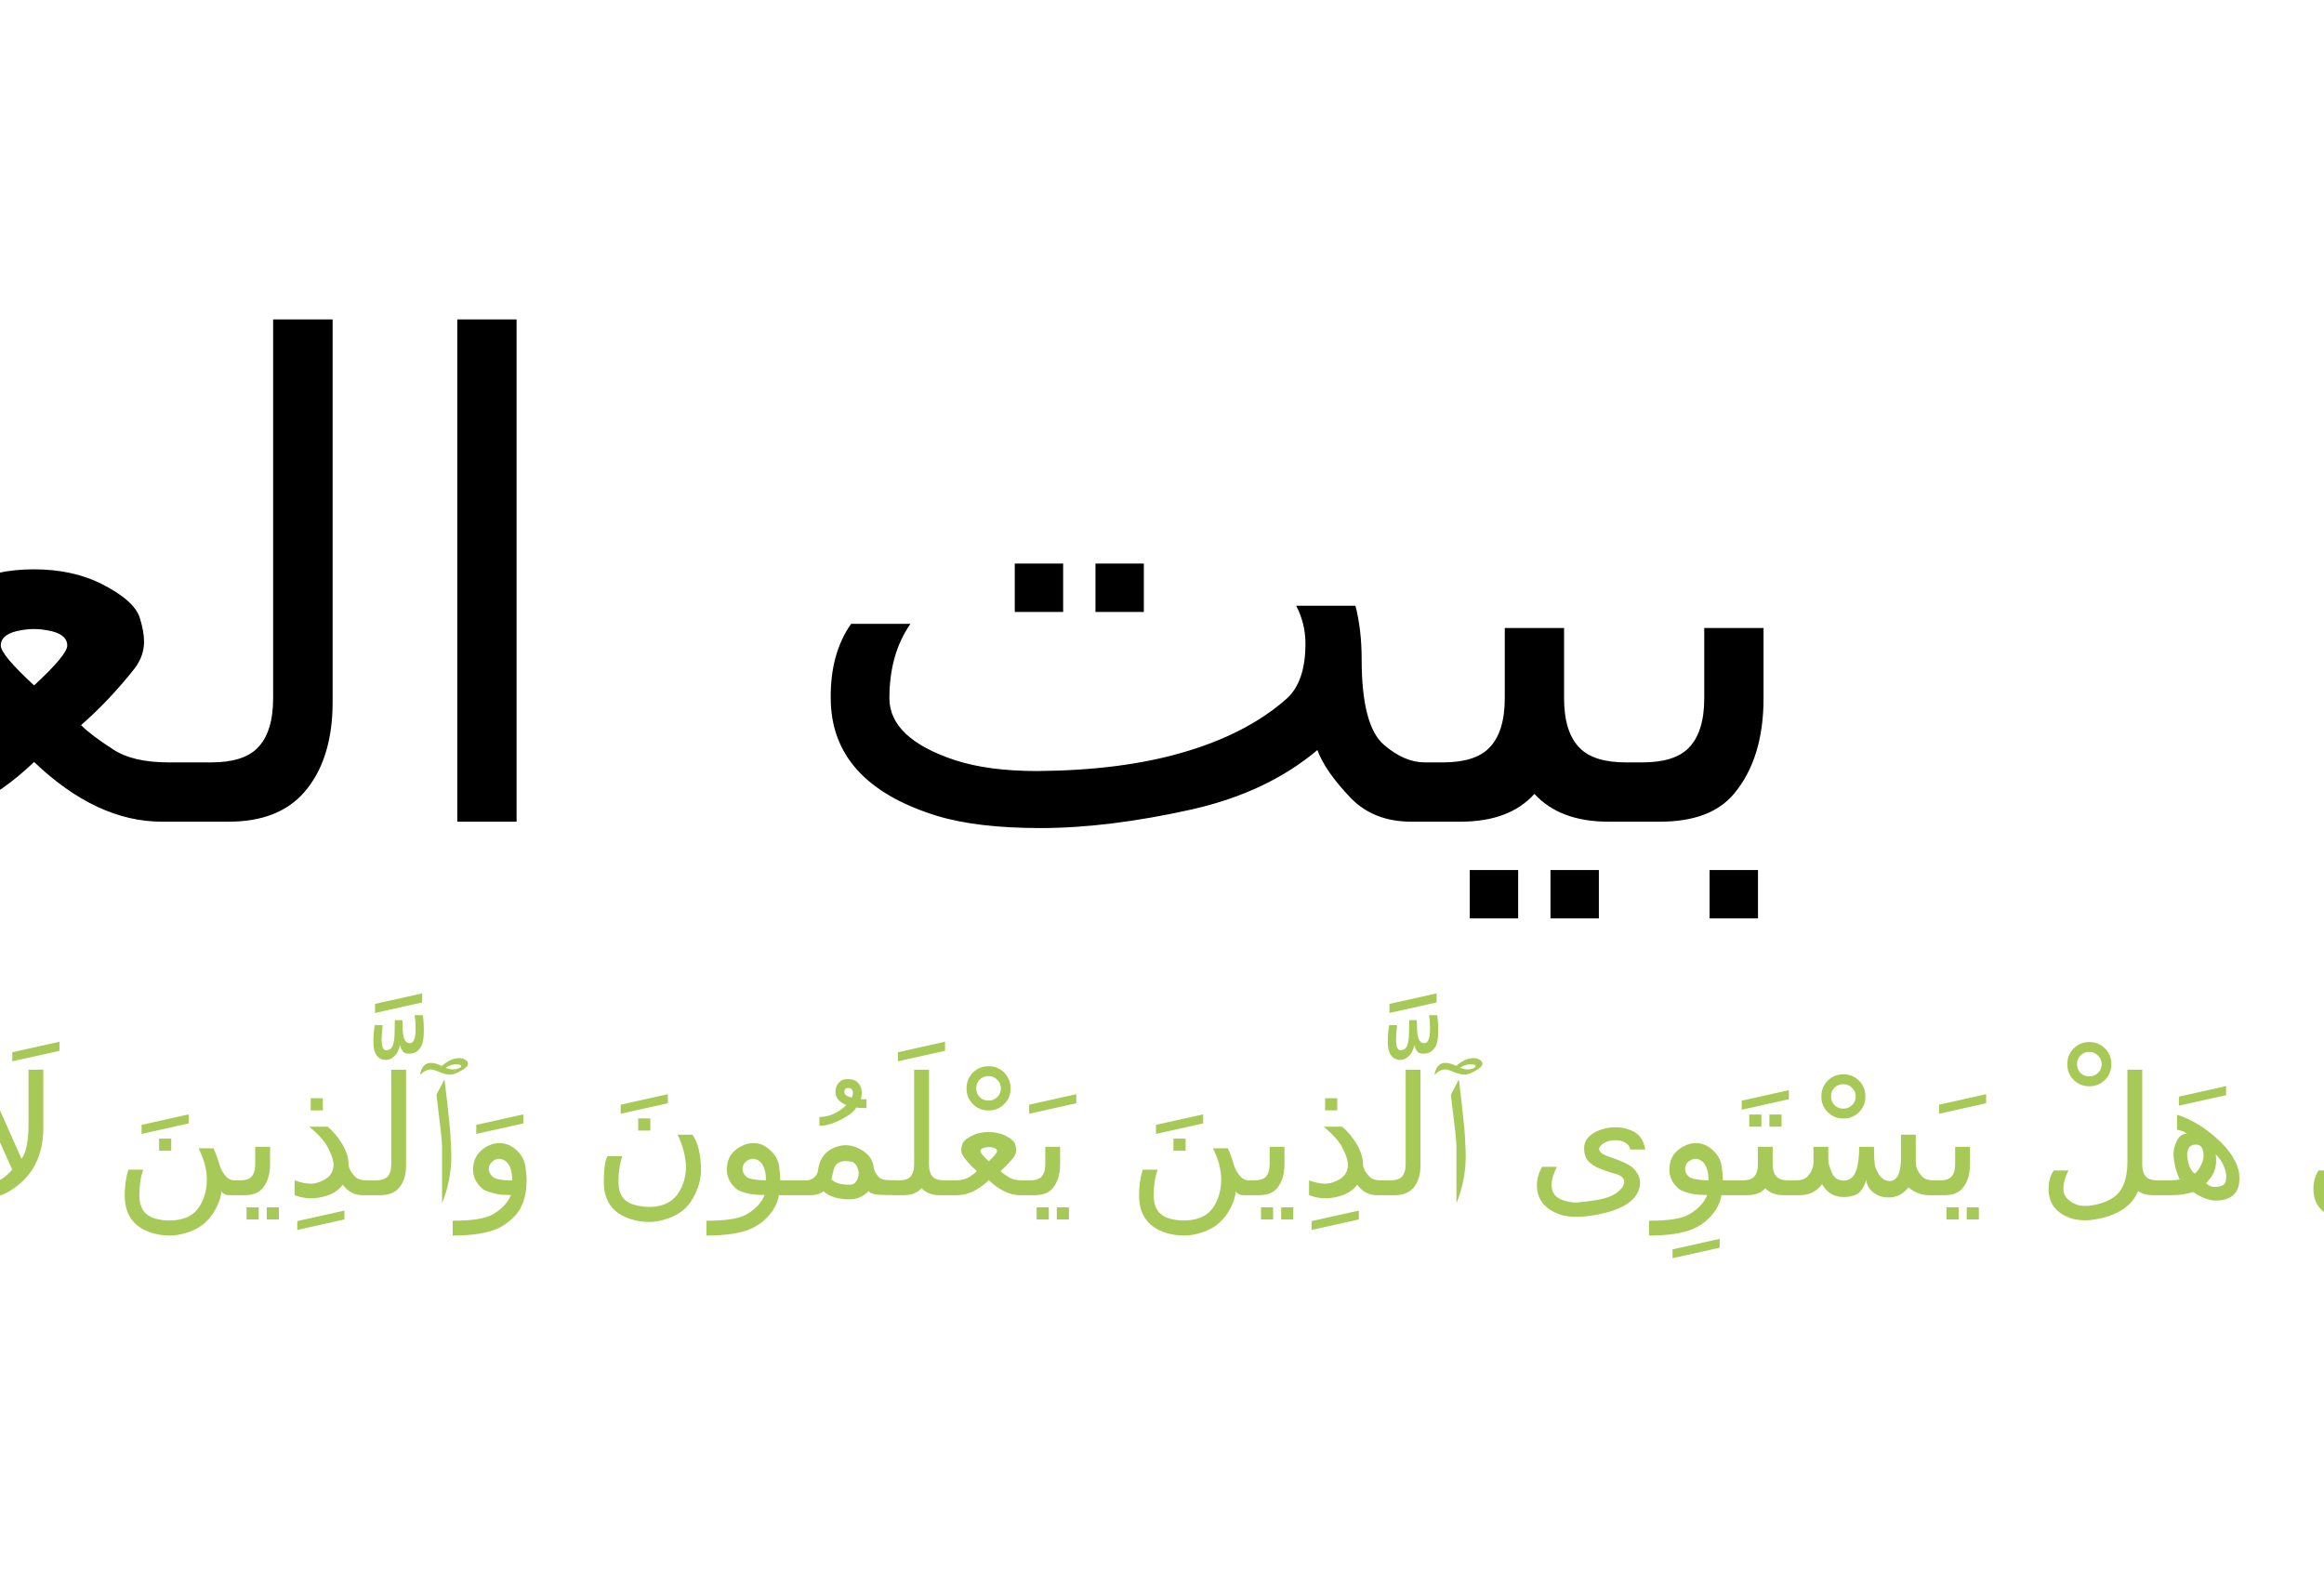
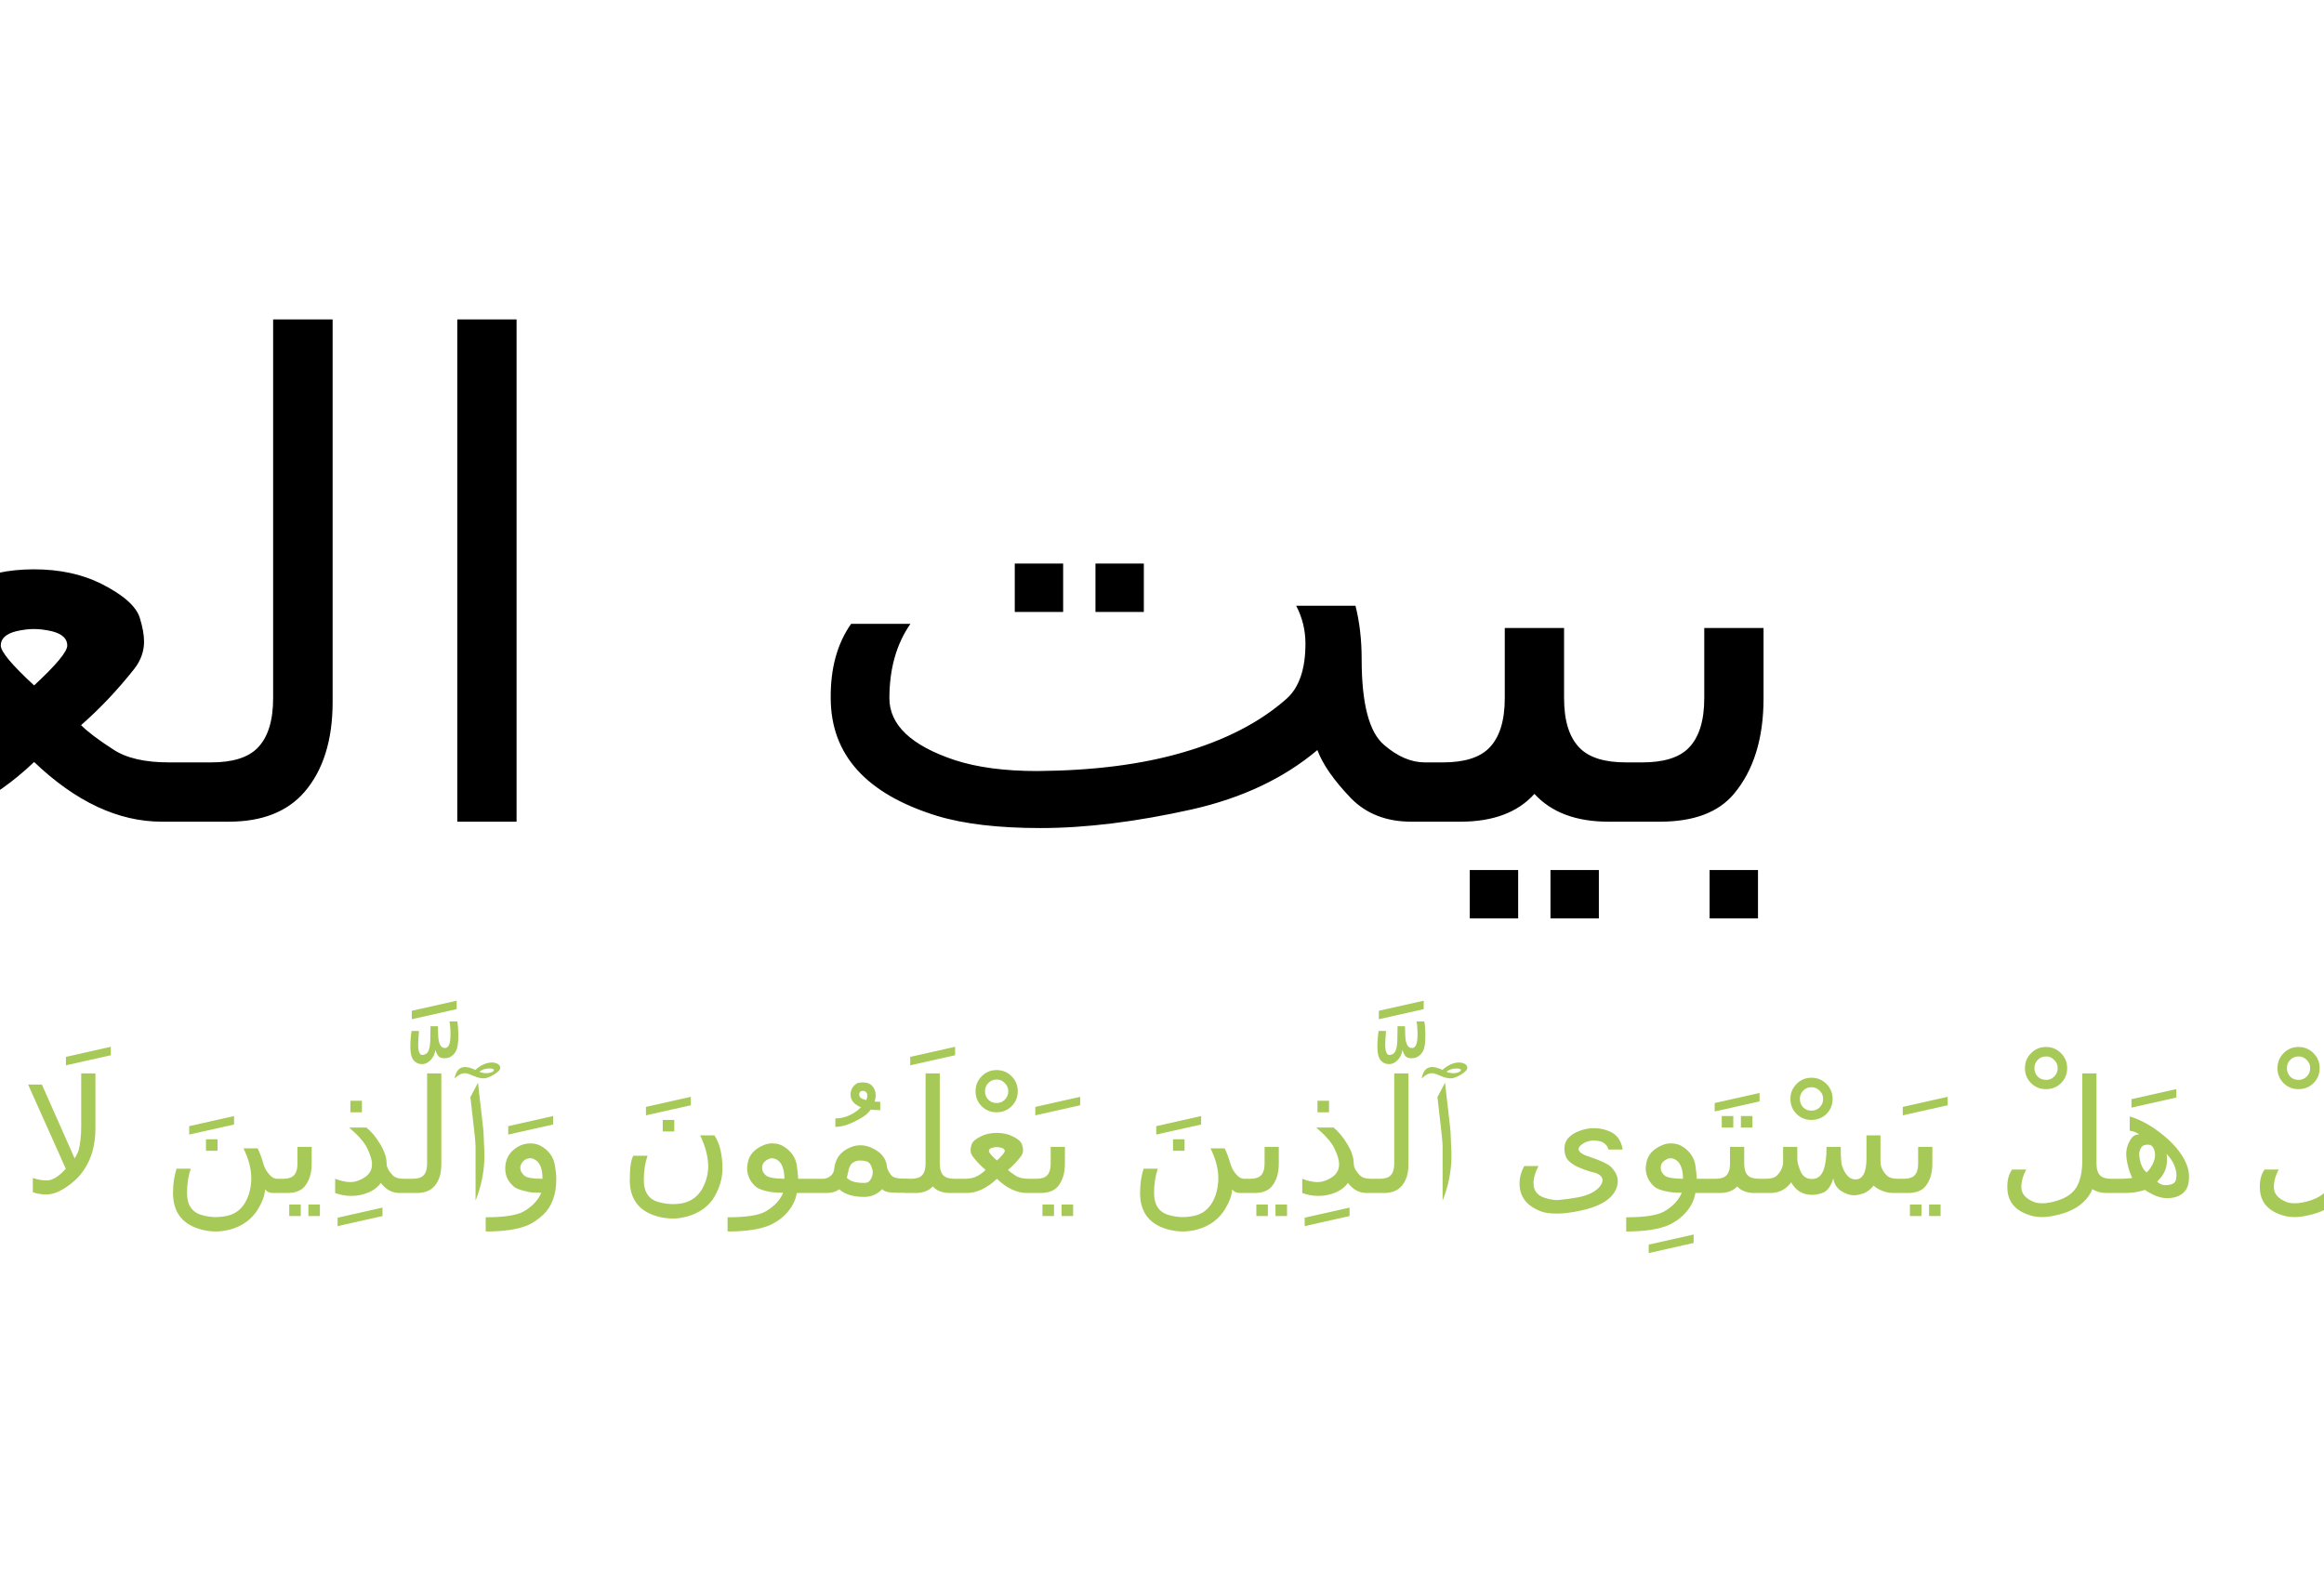
<svg xmlns="http://www.w3.org/2000/svg" width="500pt" height="342.925pt" viewBox="0 0 176.389 120.976" version="1.1" id="svg5">
  <defs id="defs2" />
  <g id="layer1" transform="translate(-28.11195,-32.69213)" style="display:none">
    <g id="g6896" transform="matrix(1.801425,0,0,1.801425,-62.34297,-64.76734)">
      <g id="g850">
        <g id="g5815" transform="matrix(1.641693,0,0,1.641693,-73.42609,-58.22505)">
          <g id="g6011" transform="translate(-0.9115784)">
            <path d="m 131.054,84.107 c 0,0 -0.77,-0.294 -1.058,-0.607 -0.287,-0.326 -0.431,-0.783 -0.431,-1.371 V 69.028 l 2.742,-0.607 v 13.708 z" style="font-weight:bold;font-size:19.583px;line-height:1.25;font-family:'Reem Kufi';-inkscape-font-specification:'Reem Kufi, Bold';text-align:center;text-anchor:middle;stroke-width:0.147" id="path4784" />
            <path d="m 122.455,84.088 v -2.742 h 1.567 V 69.028 l 2.742,-0.607 v 15.216 q 0,0.235 -0.196,0.333 -0.196,0.098 -0.392,0.117 -0.196,0 -0.196,0 z" style="font-weight:bold;font-size:19.583px;line-height:1.25;font-family:'Reem Kufi';-inkscape-font-specification:'Reem Kufi, Bold';text-align:center;text-anchor:middle;stroke-width:0.147" id="path4786" />
            <path d="m 115.229,84.088 v -2.742 h 8.01 v 2.742 z m 3.877,-0.215 -4.289,-4.622 1.665,-2.291 4.641,5.052 z m -0.666,-0.764 v -6.247 l 2.742,-0.607 v 6.854 z" style="font-weight:bold;font-size:19.583px;line-height:1.25;font-family:'Reem Kufi';-inkscape-font-specification:'Reem Kufi, Bold';text-align:center;text-anchor:middle;stroke-width:0.147" id="path4788" />
            <path d="m 112.193,84.088 v -2.742 h 3.819 v 2.742 z m -14.981,-0.979 v -7.03 l 2.742,-0.607 v 7.637 z m -1.86,0.979 v -2.742 h 5.385 v 2.742 z m 3.525,0 v -2.742 h 12.044 q 0.02,-0.529 -0.333,-0.842 -0.333,-0.333 -1.43,-0.333 H 98.877 v -2.742 h 10.281 q 1.449,0 2.33,0.411 0.881,0.411 1.332,1.097 0.47,0.685 0.646,1.508 0.176,0.822 0.176,1.665 0.02,0.822 0.02,1.527 0,0.235 -0.196,0.333 -0.196,0.098 -0.392,0.117 -0.196,0 -0.196,0 z" style="font-weight:bold;font-size:19.583px;line-height:1.25;font-family:'Reem Kufi';-inkscape-font-specification:'Reem Kufi, Bold';text-align:center;text-anchor:middle;stroke-width:0.147" id="path4790" />
            <path d="m 93.276,84.088 v -2.742 h 2.859 v 2.742 z m -5.072,2.937 q 0.862,0.235 1.43,0.176 0.548,-0.059 0.862,-0.333 0.313,-0.274 0.431,-0.705 0.117,-0.411 0.117,-0.901 v -7.226 l 2.742,-0.607 v 7.833 q 0,1.038 -0.45,1.684 -0.431,0.666 -1.136,0.96 -0.705,0.313 -1.488,0.294 -0.764,-0.02 -1.43,-0.333 -0.685,-0.294 -1.077,-0.842 z" style="font-weight:bold;font-size:19.583px;line-height:1.25;font-family:'Reem Kufi';-inkscape-font-specification:'Reem Kufi, Bold';text-align:center;text-anchor:middle;stroke-width:0.147" id="path4792" />
            <path d="m 134.168,95.27 q -0.117,0.431 -0.627,0.764 -0.49,0.313 -1.175,0.431 -0.666,0.117 -1.312,-0.039 -0.627,-0.137 -1.057,-0.607 -0.431,-0.49 -0.431,-1.371 V 81.346 l 2.742,-0.607 v 13.708 q 0,0.49 0.215,0.725 0.215,0.215 0.529,0.274 0.313,0.039 0.627,-0.02 0.313,-0.078 0.49,-0.157 z" style="font-weight:bold;font-size:19.583px;line-height:1.25;font-family:'Reem Kufi';-inkscape-font-specification:'Reem Kufi, Bold';text-align:center;text-anchor:middle;stroke-width:0.147" id="path4794" />
            <path d="m 122.455,96.405 v -2.742 h 1.567 V 81.346 l 2.742,-0.607 v 15.216 q 0,0.235 -0.196,0.333 -0.196,0.098 -0.392,0.117 -0.196,0 -0.196,0 z" style="font-weight:bold;font-size:19.583px;line-height:1.25;font-family:'Reem Kufi';-inkscape-font-specification:'Reem Kufi, Bold';text-align:center;text-anchor:middle;stroke-width:0.147" id="path4796" />
            <path d="m 105.32,96.405 1.645,-2.742 h 11.182 c 0.013,-0.352 -0.098,-0.633 -0.333,-0.842 -0.222,-0.222 -0.698,-0.333 -1.43,-0.333 h -8.91 l 1.774,-2.764 1.095,0.022 h 6.042 c 0.862,0 1.567,0.111 2.115,0.333 0.561,0.222 1.005,0.522 1.332,0.901 0.326,0.366 0.561,0.783 0.705,1.253 0.157,0.457 0.255,0.933 0.294,1.43 h 2.409 v 2.742 z" style="font-weight:bold;font-size:19.583px;line-height:1.25;font-family:'Reem Kufi';-inkscape-font-specification:'Reem Kufi, Bold';text-align:center;text-anchor:middle;stroke-width:0.147" id="path4798" />
            <path d="m 113.349,87.75 q -0.47,0 -0.803,-0.333 -0.333,-0.333 -0.333,-0.803 0,-0.47 0.333,-0.803 0.333,-0.333 0.803,-0.333 0.47,0 0.803,0.333 0.333,0.333 0.333,0.803 0,0.47 -0.333,0.803 -0.333,0.333 -0.803,0.333 z" style="font-weight:bold;font-size:19.583px;line-height:1.25;font-family:'Reem Kufi';-inkscape-font-specification:'Reem Kufi, Bold';text-align:center;text-anchor:middle;stroke-width:0.147" id="path4800" />
            <path d="M 97.682,97.189 V 92.88 h 0.274 v 4.308 z m -1.449,-0.783 v -2.742 h 3.917 l 1.273,2.742 z m 7.246,0.783 V 92.88 h 0.862 v 4.308 z m -2.448,3.329 q -0.901,0 -1.665,-0.45 -0.764,-0.45 -1.234,-1.214 -0.45,-0.764 -0.45,-1.665 0,-0.92 0.45,-1.665 0.47,-0.764 1.234,-1.214 0.764,-0.45 1.684,-0.45 0.901,0 1.645,0.45 0.744,0.45 1.195,1.214 0.45,0.744 0.45,1.665 0,0.92 -0.45,1.665 -0.45,0.764 -1.195,1.214 -0.744,0.45 -1.665,0.45 z m 0,-2.742 q 0.255,0 0.411,-0.176 0.157,-0.157 0.157,-0.411 0,-0.255 -0.157,-0.431 -0.157,-0.157 -0.411,-0.157 -0.255,0 -0.431,0.157 -0.176,0.176 -0.176,0.431 0,0.255 0.176,0.411 0.176,0.176 0.431,0.176 z m 3.31,-4.896 -3.31,-3.329 q 0.255,0 0.725,-0.02 0.47,-0.039 0.979,-0.137 0.529,-0.117 0.96,-0.333 0.45,-0.235 0.646,-0.607 z m -3.31,3.329 q -0.901,0 -1.665,-0.45 -0.764,-0.45 -1.234,-1.214 -0.45,-0.764 -0.45,-1.665 0,-0.92 0.45,-1.665 0.47,-0.764 1.234,-1.214 0.764,-0.45 1.684,-0.45 0.901,0 1.645,0.45 0.744,0.45 1.195,1.214 0.45,0.744 0.45,1.665 0,0.92 -0.45,1.684 -0.45,0.744 -1.195,1.195 -0.744,0.45 -1.665,0.45 z m 0,-2.742 q 0.255,0 0.411,-0.157 0.157,-0.176 0.157,-0.431 0,-0.255 -0.157,-0.411 -0.157,-0.176 -0.411,-0.176 -0.255,0 -0.431,0.176 -0.176,0.157 -0.176,0.411 0,0.255 0.176,0.431 0.176,0.157 0.431,0.157 z" style="font-weight:bold;font-size:19.583px;line-height:1.25;font-family:'Reem Kufi';-inkscape-font-specification:'Reem Kufi, Bold';text-align:center;text-anchor:middle;stroke-width:0.147" id="path4802" />
            <path d="m 92.708,96.405 v -2.742 h 4.308 v 2.742 z m -2.35,0 v -2.742 h 1.567 v -3.31 l 2.742,-0.607 v 6.208 q 0,0.235 -0.196,0.333 -0.196,0.098 -0.392,0.117 -0.196,0 -0.196,0 z" style="font-weight:bold;font-size:19.583px;line-height:1.25;font-family:'Reem Kufi';-inkscape-font-specification:'Reem Kufi, Bold';text-align:center;text-anchor:middle;stroke-width:0.147" id="path4804" />
            <path d="m 92.375,100.479 q -0.47,0 -0.803,-0.333 -0.333,-0.333 -0.333,-0.803 0,-0.47 0.333,-0.803 0.333,-0.333 0.803,-0.333 0.47,0 0.803,0.333 0.333,0.333 0.333,0.803 0,0.47 -0.333,0.803 -0.333,0.333 -0.803,0.333 z" style="font-weight:bold;font-size:19.583px;line-height:1.25;font-family:'Reem Kufi';-inkscape-font-specification:'Reem Kufi, Bold';text-align:center;text-anchor:middle;stroke-width:0.147" id="path4806" />
            <path d="M 85.129,105.747 80.606,92.43 c -0.522,-0.927 -0.777,-1.743 -0.764,-2.448 0.026,-0.705 0.228,-1.319 0.607,-1.841 0.379,-0.535 0.829,-0.999 1.351,-1.39 0.405,-0.3 0.718,-0.568 0.94,-0.803 0.222,-0.235 0.333,-0.607 0.333,-1.116 l 6.639,11.574 h -3.055 l -3.858,-6.658 c -0.078,0.144 -0.117,0.346 -0.117,0.607 0.013,0.248 0.085,0.49 0.215,0.725 l 5.268,14.668 z m 2.761,-9.342 v -2.742 h 3.251 v 2.742 z m -9.968,9.342 2.115,-3.525 c 0.131,0.261 0.326,0.457 0.587,0.588 0.261,0.131 0.509,0.196 0.744,0.196 h 3.075 l 1.175,2.742 z" style="font-weight:bold;font-size:19.583px;line-height:1.25;font-family:'Reem Kufi';-inkscape-font-specification:'Reem Kufi, Bold';text-align:center;text-anchor:middle;stroke-width:0.147" id="path4808" />
            <path d="m 83.817,109.328 q -0.47,0 -0.803,-0.333 -0.333,-0.333 -0.333,-0.803 0,-0.47 0.333,-0.803 0.333,-0.333 0.803,-0.333 0.47,0 0.803,0.333 0.333,0.333 0.333,0.803 0,0.47 -0.333,0.803 -0.333,0.333 -0.803,0.333 z m -3.388,0 q -0.47,0 -0.803,-0.333 -0.333,-0.333 -0.333,-0.803 0,-0.47 0.333,-0.803 0.333,-0.333 0.803,-0.333 0.47,0 0.803,0.333 0.333,0.333 0.333,0.803 0,0.47 -0.333,0.803 -0.333,0.333 -0.803,0.333 z" style="font-weight:bold;font-size:19.583px;line-height:1.25;font-family:'Reem Kufi';-inkscape-font-specification:'Reem Kufi, Bold';text-align:center;text-anchor:middle;stroke-width:0.147" id="path4810" />
          </g>
        </g>
      </g>
    </g>
  </g>
  <g id="layer2">
    <g id="g32894" transform="translate(3.5524782e-6,-12.81339)">
      <g id="g43058" transform="translate(0.07043384,4.613615)">
        <text xml:space="preserve" style="font-size:41.813px;line-height:1.25;font-family:sans-serif;text-align:center;text-anchor:middle;stroke-width:0.314" x="88.207" y="70.572" id="text1392">
          <tspan id="tspan1390" style="font-style:normal;font-variant:normal;font-weight:500;font-stretch:normal;font-size:50.175px;font-family:'Reem Kufi';-inkscape-font-specification:'Reem Kufi Medium';font-variant-ligatures:normal;font-variant-caps:normal;font-variant-numeric:normal;font-variant-east-asian:normal;stroke-width:0.314" x="88.207" y="70.572">بيت العلم</tspan>
        </text>
-         <text xml:space="preserve" style="font-style:normal;font-variant:normal;font-weight:normal;font-stretch:normal;font-size:12.544px;line-height:1.25;font-family:'DecoType Thuluth';-inkscape-font-specification:'DecoType Thuluth, Normal';font-variant-ligatures:normal;font-variant-caps:normal;font-variant-numeric:normal;font-variant-east-asian:normal;text-align:center;text-anchor:middle;stroke-width:0.314" x="88.105" y="98.927" id="text25476">
-           <tspan id="tspan25474" style="font-style:normal;font-variant:normal;font-weight:normal;font-stretch:normal;font-size:12.544px;font-family:'DecoType Thuluth';-inkscape-font-specification:'DecoType Thuluth, Normal';font-variant-ligatures:normal;font-variant-caps:normal;font-variant-numeric:normal;font-variant-east-asian:normal;fill:#a7c957;fill-opacity:1;stroke-width:0.314" x="88.105" y="98.927">قُلْ هَلْ يَسْتَوِى ٱلَّذِينَ يَعْلَمُونَ وَٱلَّذِينَ لَا يَعْلَمُونَ</tspan>
+         <text xml:space="preserve" style="font-style:normal;font-variant:normal;font-weight:normal;font-stretch:normal;font-size:11.959px;line-height:1.25;font-family:'DecoType Thuluth';-inkscape-font-specification:'DecoType Thuluth, Normal';font-variant-ligatures:normal;font-variant-caps:normal;font-variant-numeric:normal;font-variant-east-asian:normal;text-align:center;text-anchor:middle;stroke-width:0.299" x="88.106" y="98.761" id="text25476">
+           <tspan id="tspan25474" style="font-style:normal;font-variant:normal;font-weight:normal;font-stretch:normal;font-size:11.959px;font-family:'DecoType Thuluth';-inkscape-font-specification:'DecoType Thuluth, Normal';font-variant-ligatures:normal;font-variant-caps:normal;font-variant-numeric:normal;font-variant-east-asian:normal;fill:#a7c957;fill-opacity:1;stroke-width:0.299" x="88.106" y="98.761">قُلْ هَلْ يَسْتَوِى ٱلَّذِينَ يَعْلَمُونَ وَٱلَّذِينَ لَا يَعْلَمُونَ</tspan>
        </text>
      </g>
    </g>
  </g>
</svg>
